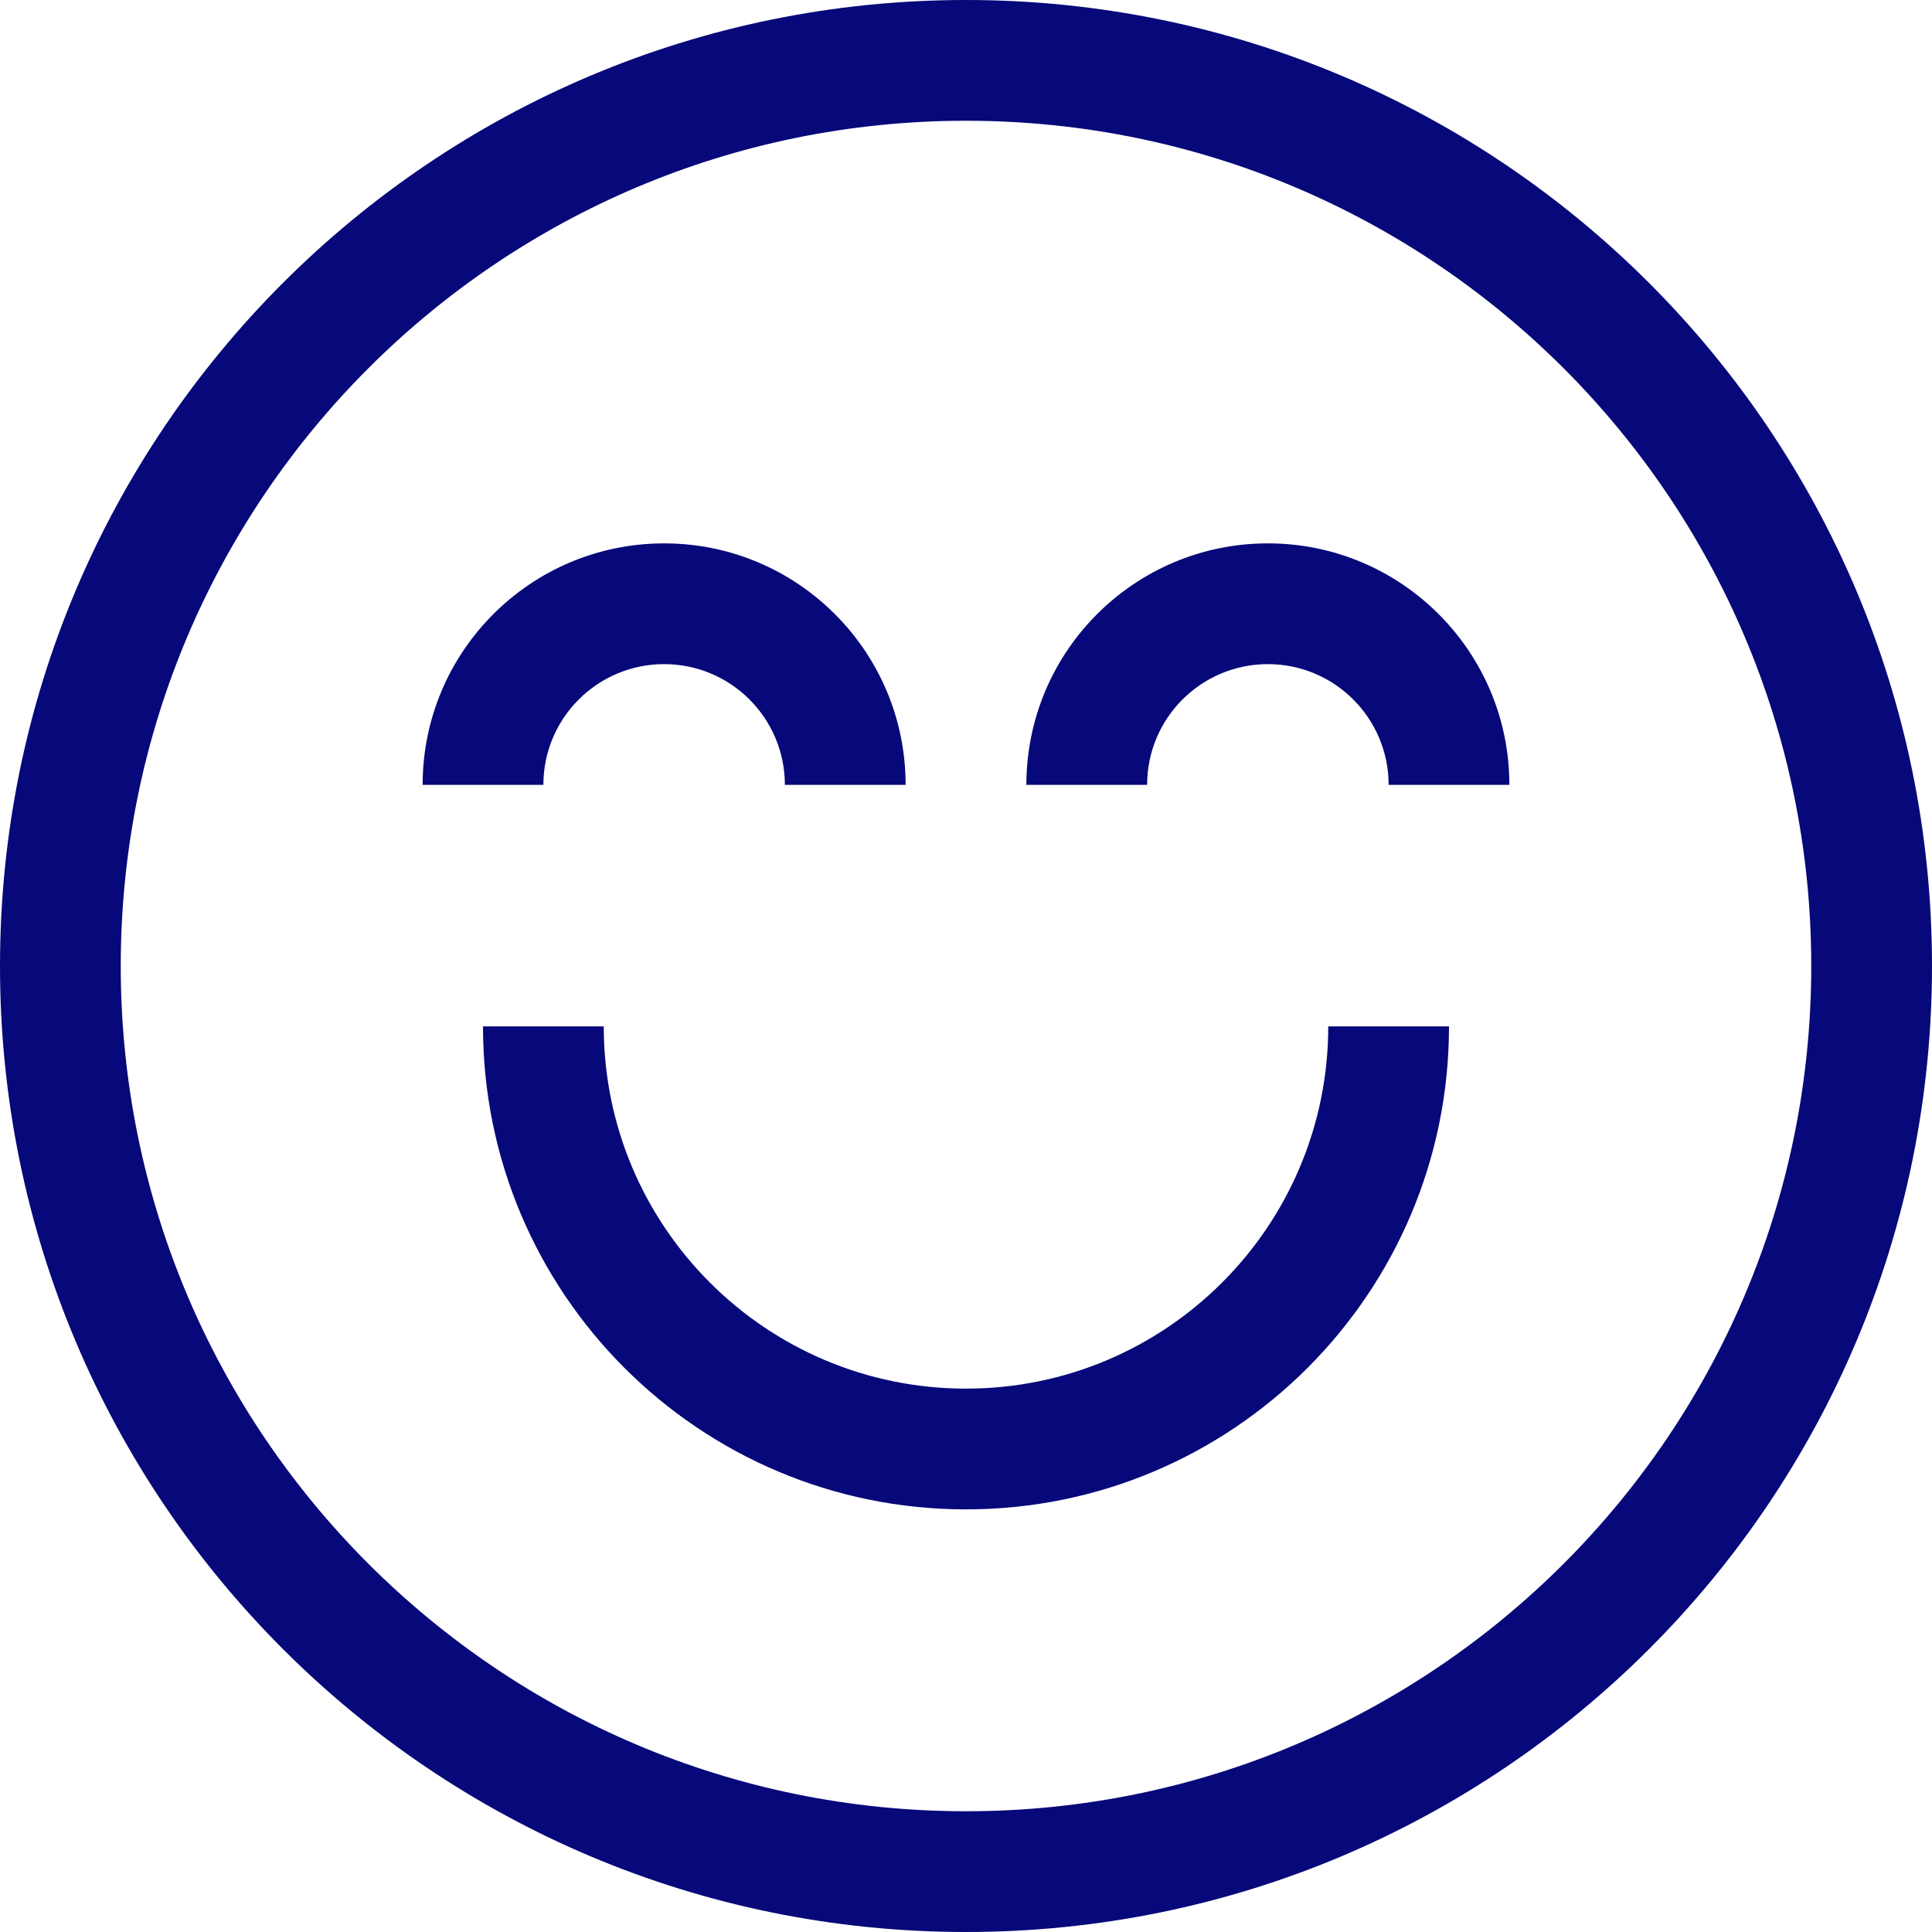
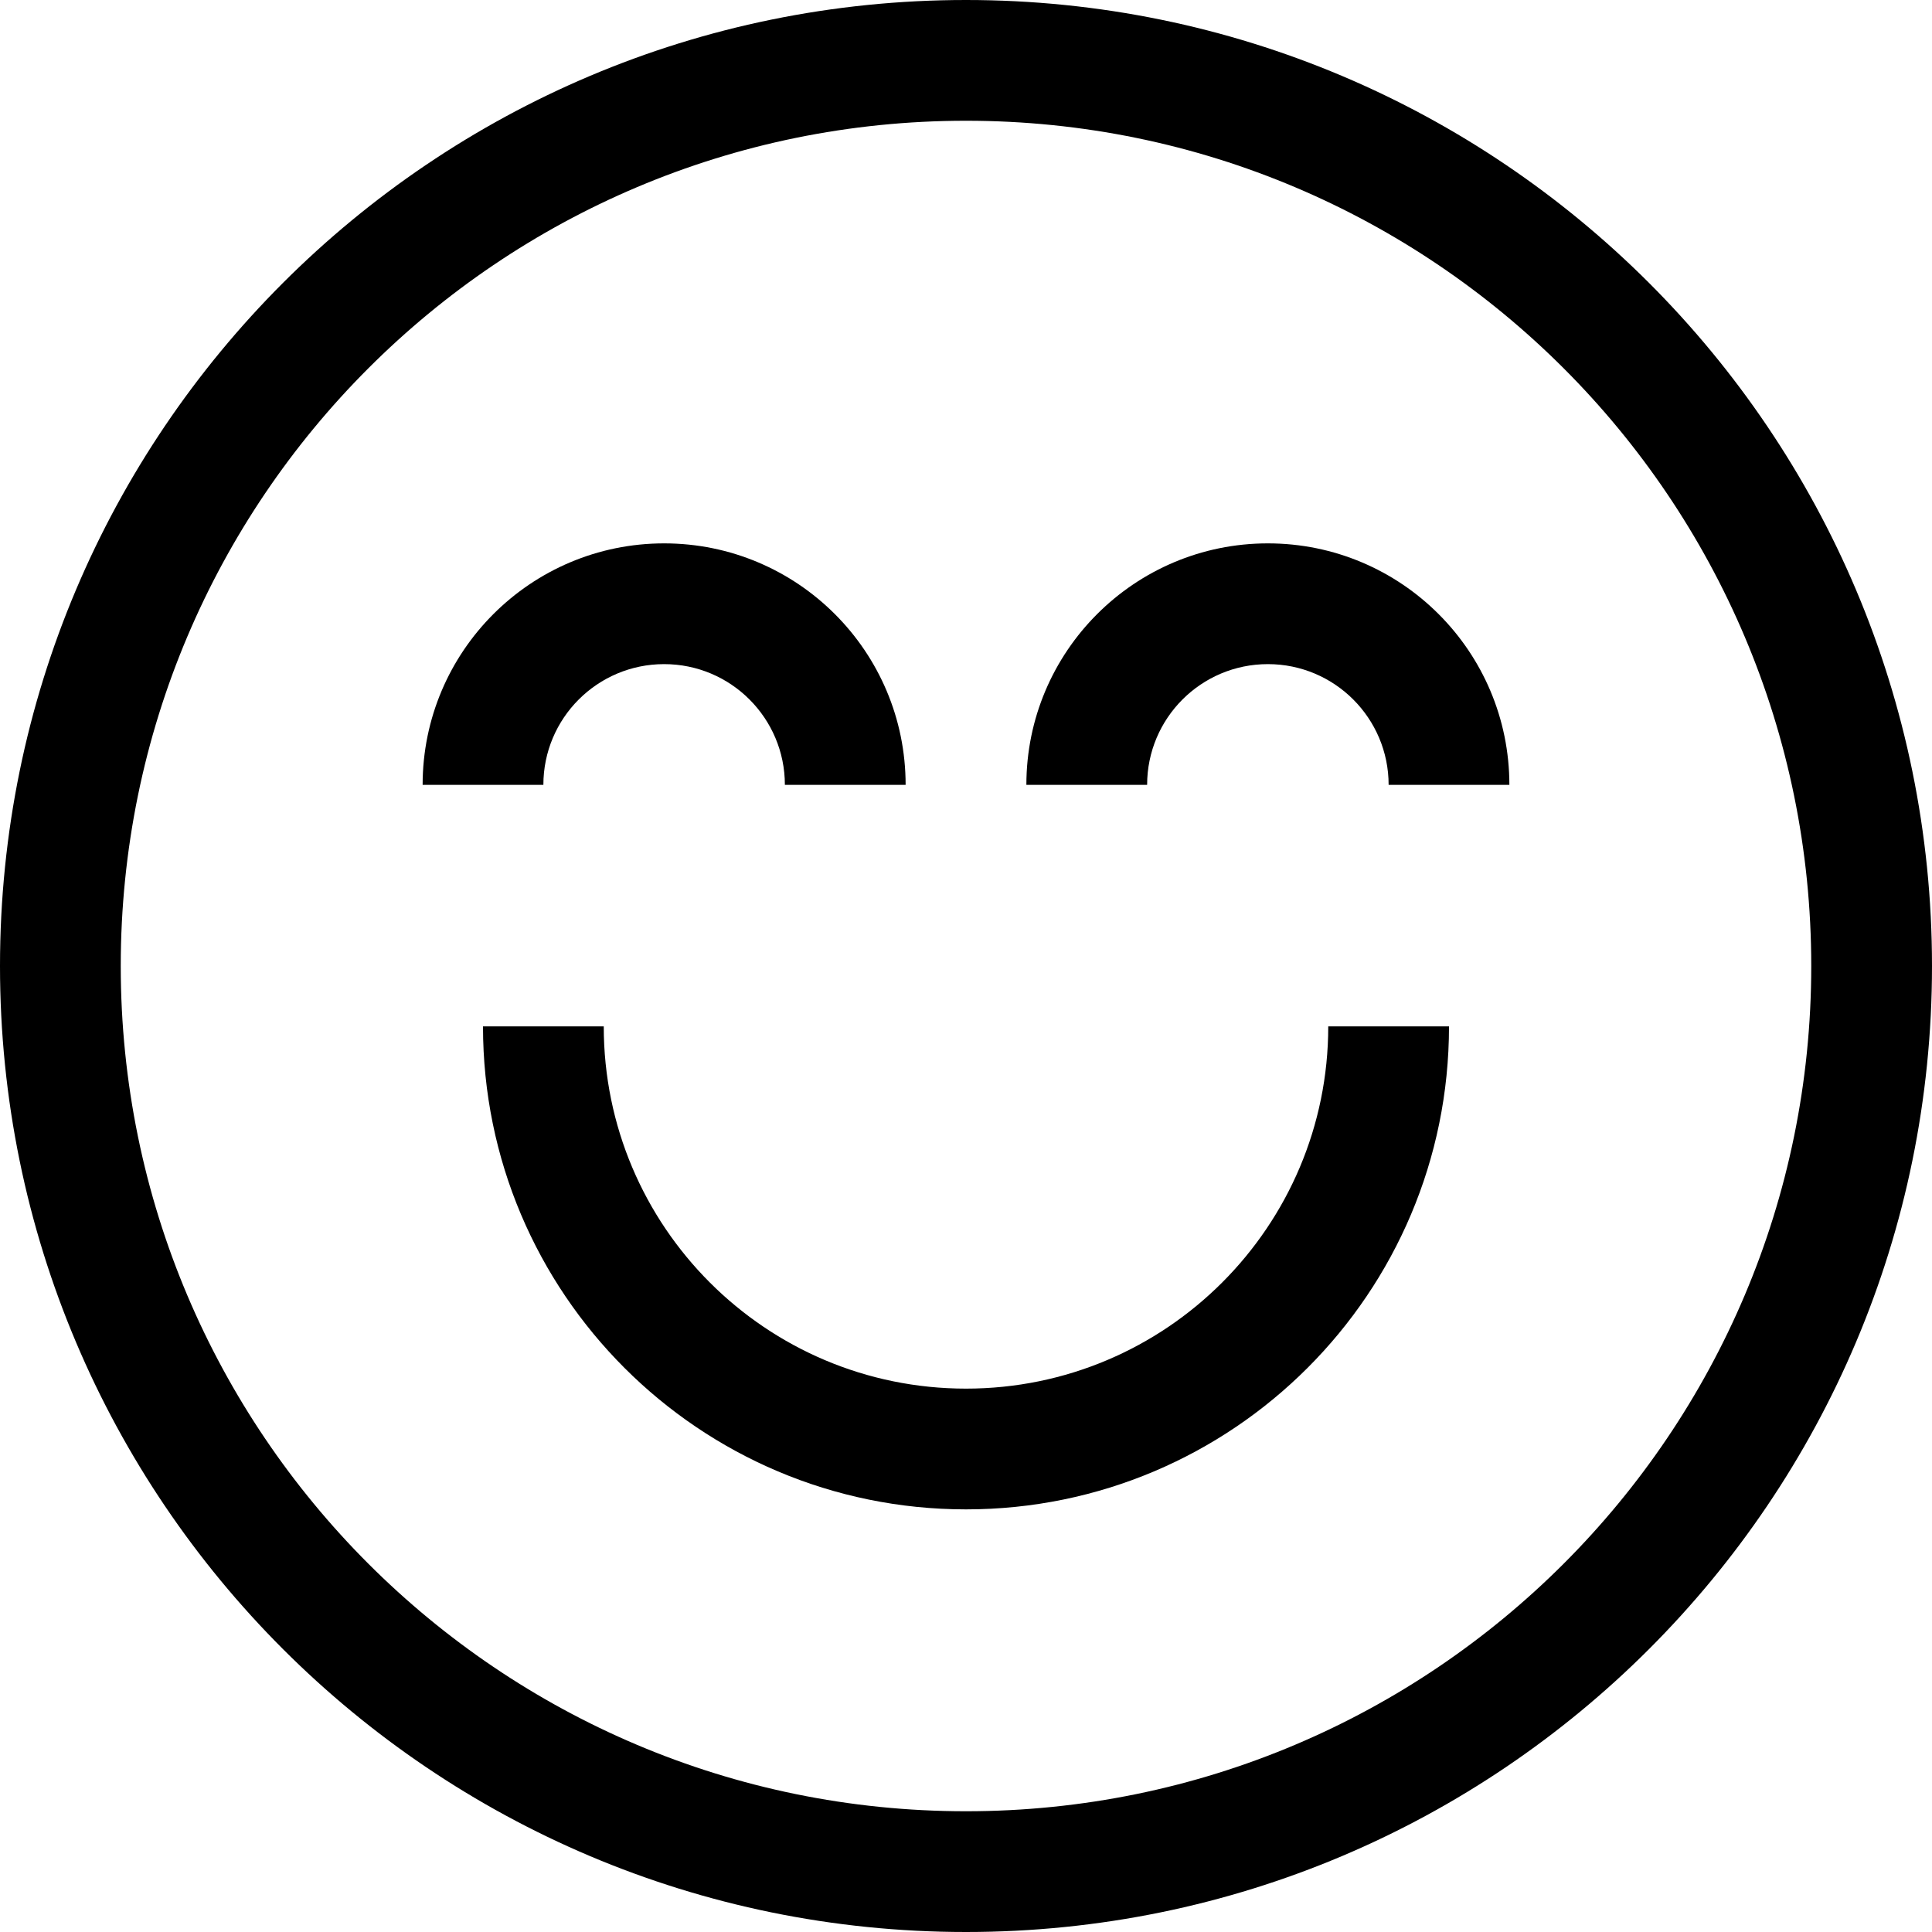
- <svg xmlns="http://www.w3.org/2000/svg" id="SvgjsSvg1018" width="288" height="288" version="1.1">
-   <defs id="SvgjsDefs1019" />
-   <g id="SvgjsG1020">
-     <svg viewBox="0 0 32 32" width="288" height="288">
-       <g data-name="34-Happy and Smile" fill="#070879" class="color000 svgShape">
-         <path d="M16,32A16,16,0,1,1,32,16,16,16,0,0,1,16,32ZM16,2A14,14,0,1,0,30,16,14,14,0,0,0,16,2Z" fill="#070879" class="color000 svgShape" />
-         <path d="M15 13H13a2 2 0 00-4 0H7a4 4 0 018 0zM25 13H23a2 2 0 00-4 0H17a4 4 0 018 0zM16 25a8 8 0 01-8-8h2a6 6 0 0012 0h2A8 8 0 0116 25z" fill="#070879" class="color000 svgShape" />
-       </g>
+ <svg xmlns="http://www.w3.org/2000/svg" id="SvgjsSvg1001" width="288" height="288" version="1.1">
+   <defs id="SvgjsDefs1002" />
+   <g id="SvgjsG1008" transform="matrix(1,0,0,1,0,0)">
+     <svg width="288" height="288">
+       <svg width="288" height="288" viewBox="0 0 32 32">
+         <g fill="#000000" class="color000 svgShape color070879" data-name="34-Happy and Smile">
+           <path d="M16,32A16,16,0,1,1,32,16,16,16,0,0,1,16,32ZM16,2A14,14,0,1,0,30,16,14,14,0,0,0,16,2Z" class="color000 svgShape" fill="#000000" />
+           <path d="M15 13H13a2 2 0 00-4 0H7a4 4 0 018 0zM25 13H23a2 2 0 00-4 0H17a4 4 0 018 0zM16 25a8 8 0 01-8-8h2a6 6 0 0012 0h2A8 8 0 0116 25z" class="color000 svgShape" fill="#000000" />
+         </g>
+       </svg>
    </svg>
  </g>
</svg>
